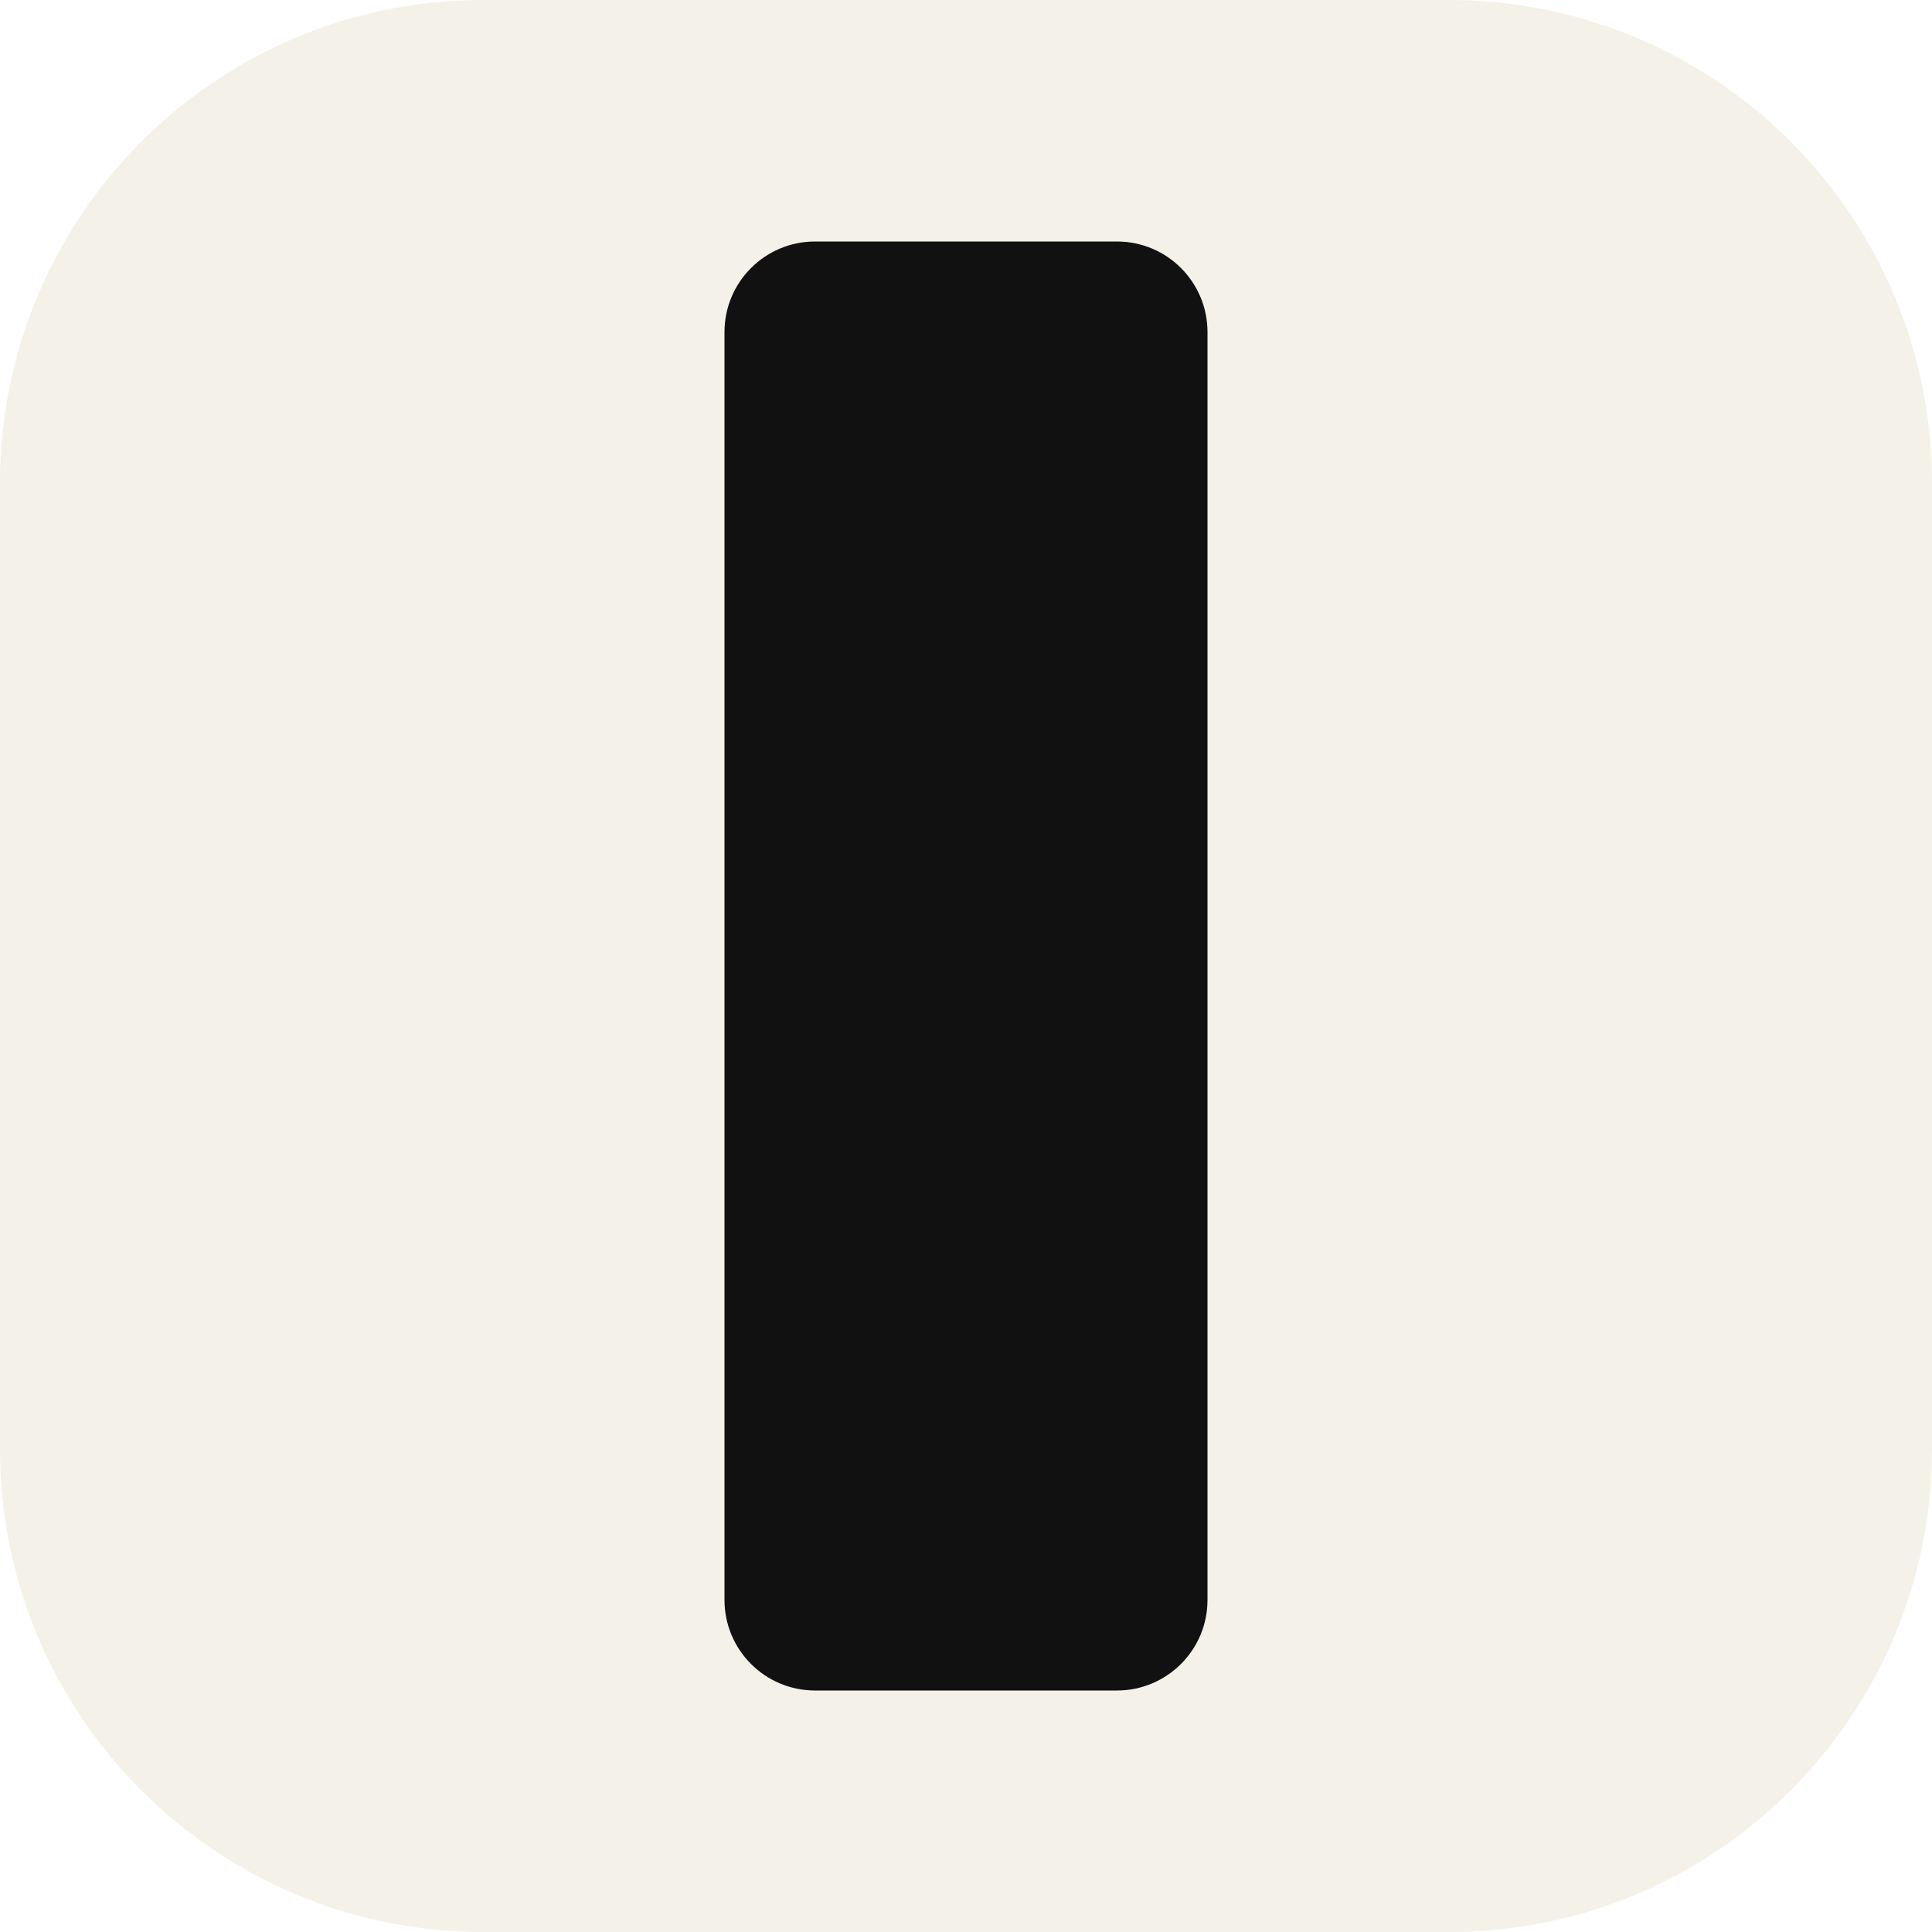
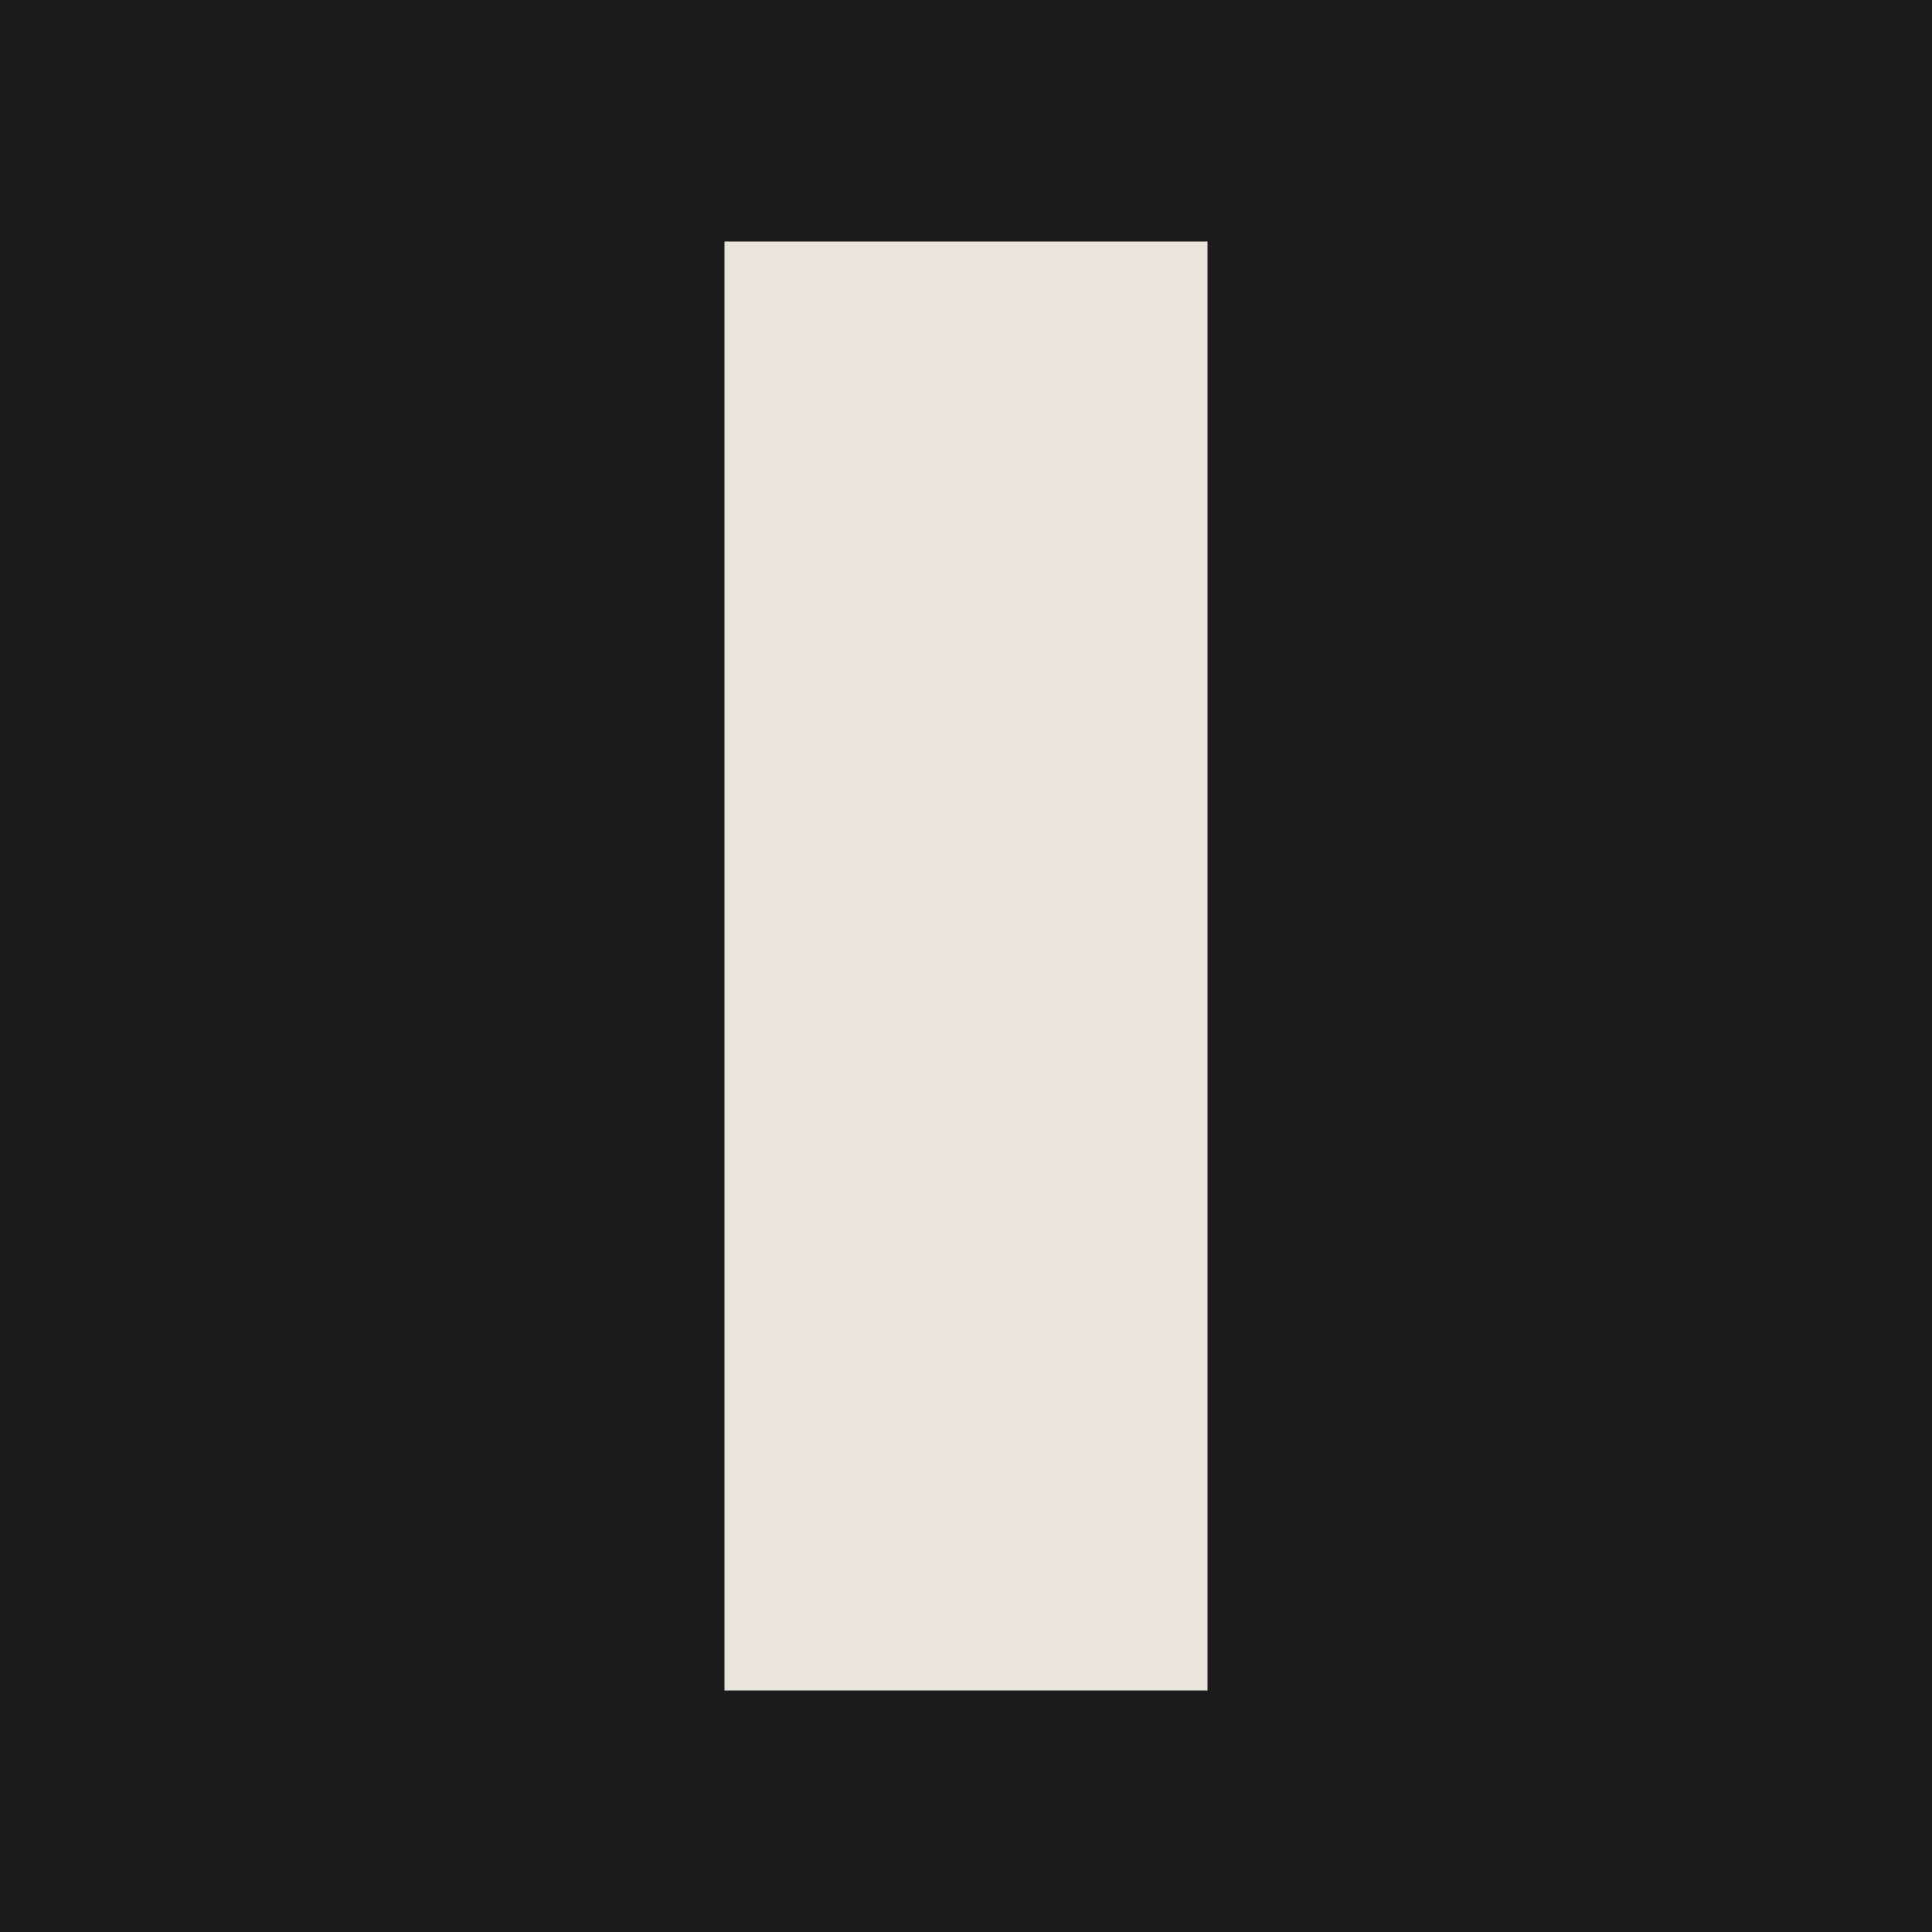
<svg xmlns="http://www.w3.org/2000/svg" width="32" height="32" viewBox="0 0 32 32">
-   <rect width="32" height="32" rx="8" fill="#f4f1e8" />
-   <rect x="12" y="4" width="8" height="24" rx="1.5" fill="#111111" />
+   <rect width="32" height="32" fill="#1c1c1c" />
+   <rect x="12" y="4" width="8" height="24" fill="#e8e5dc" />
</svg>
